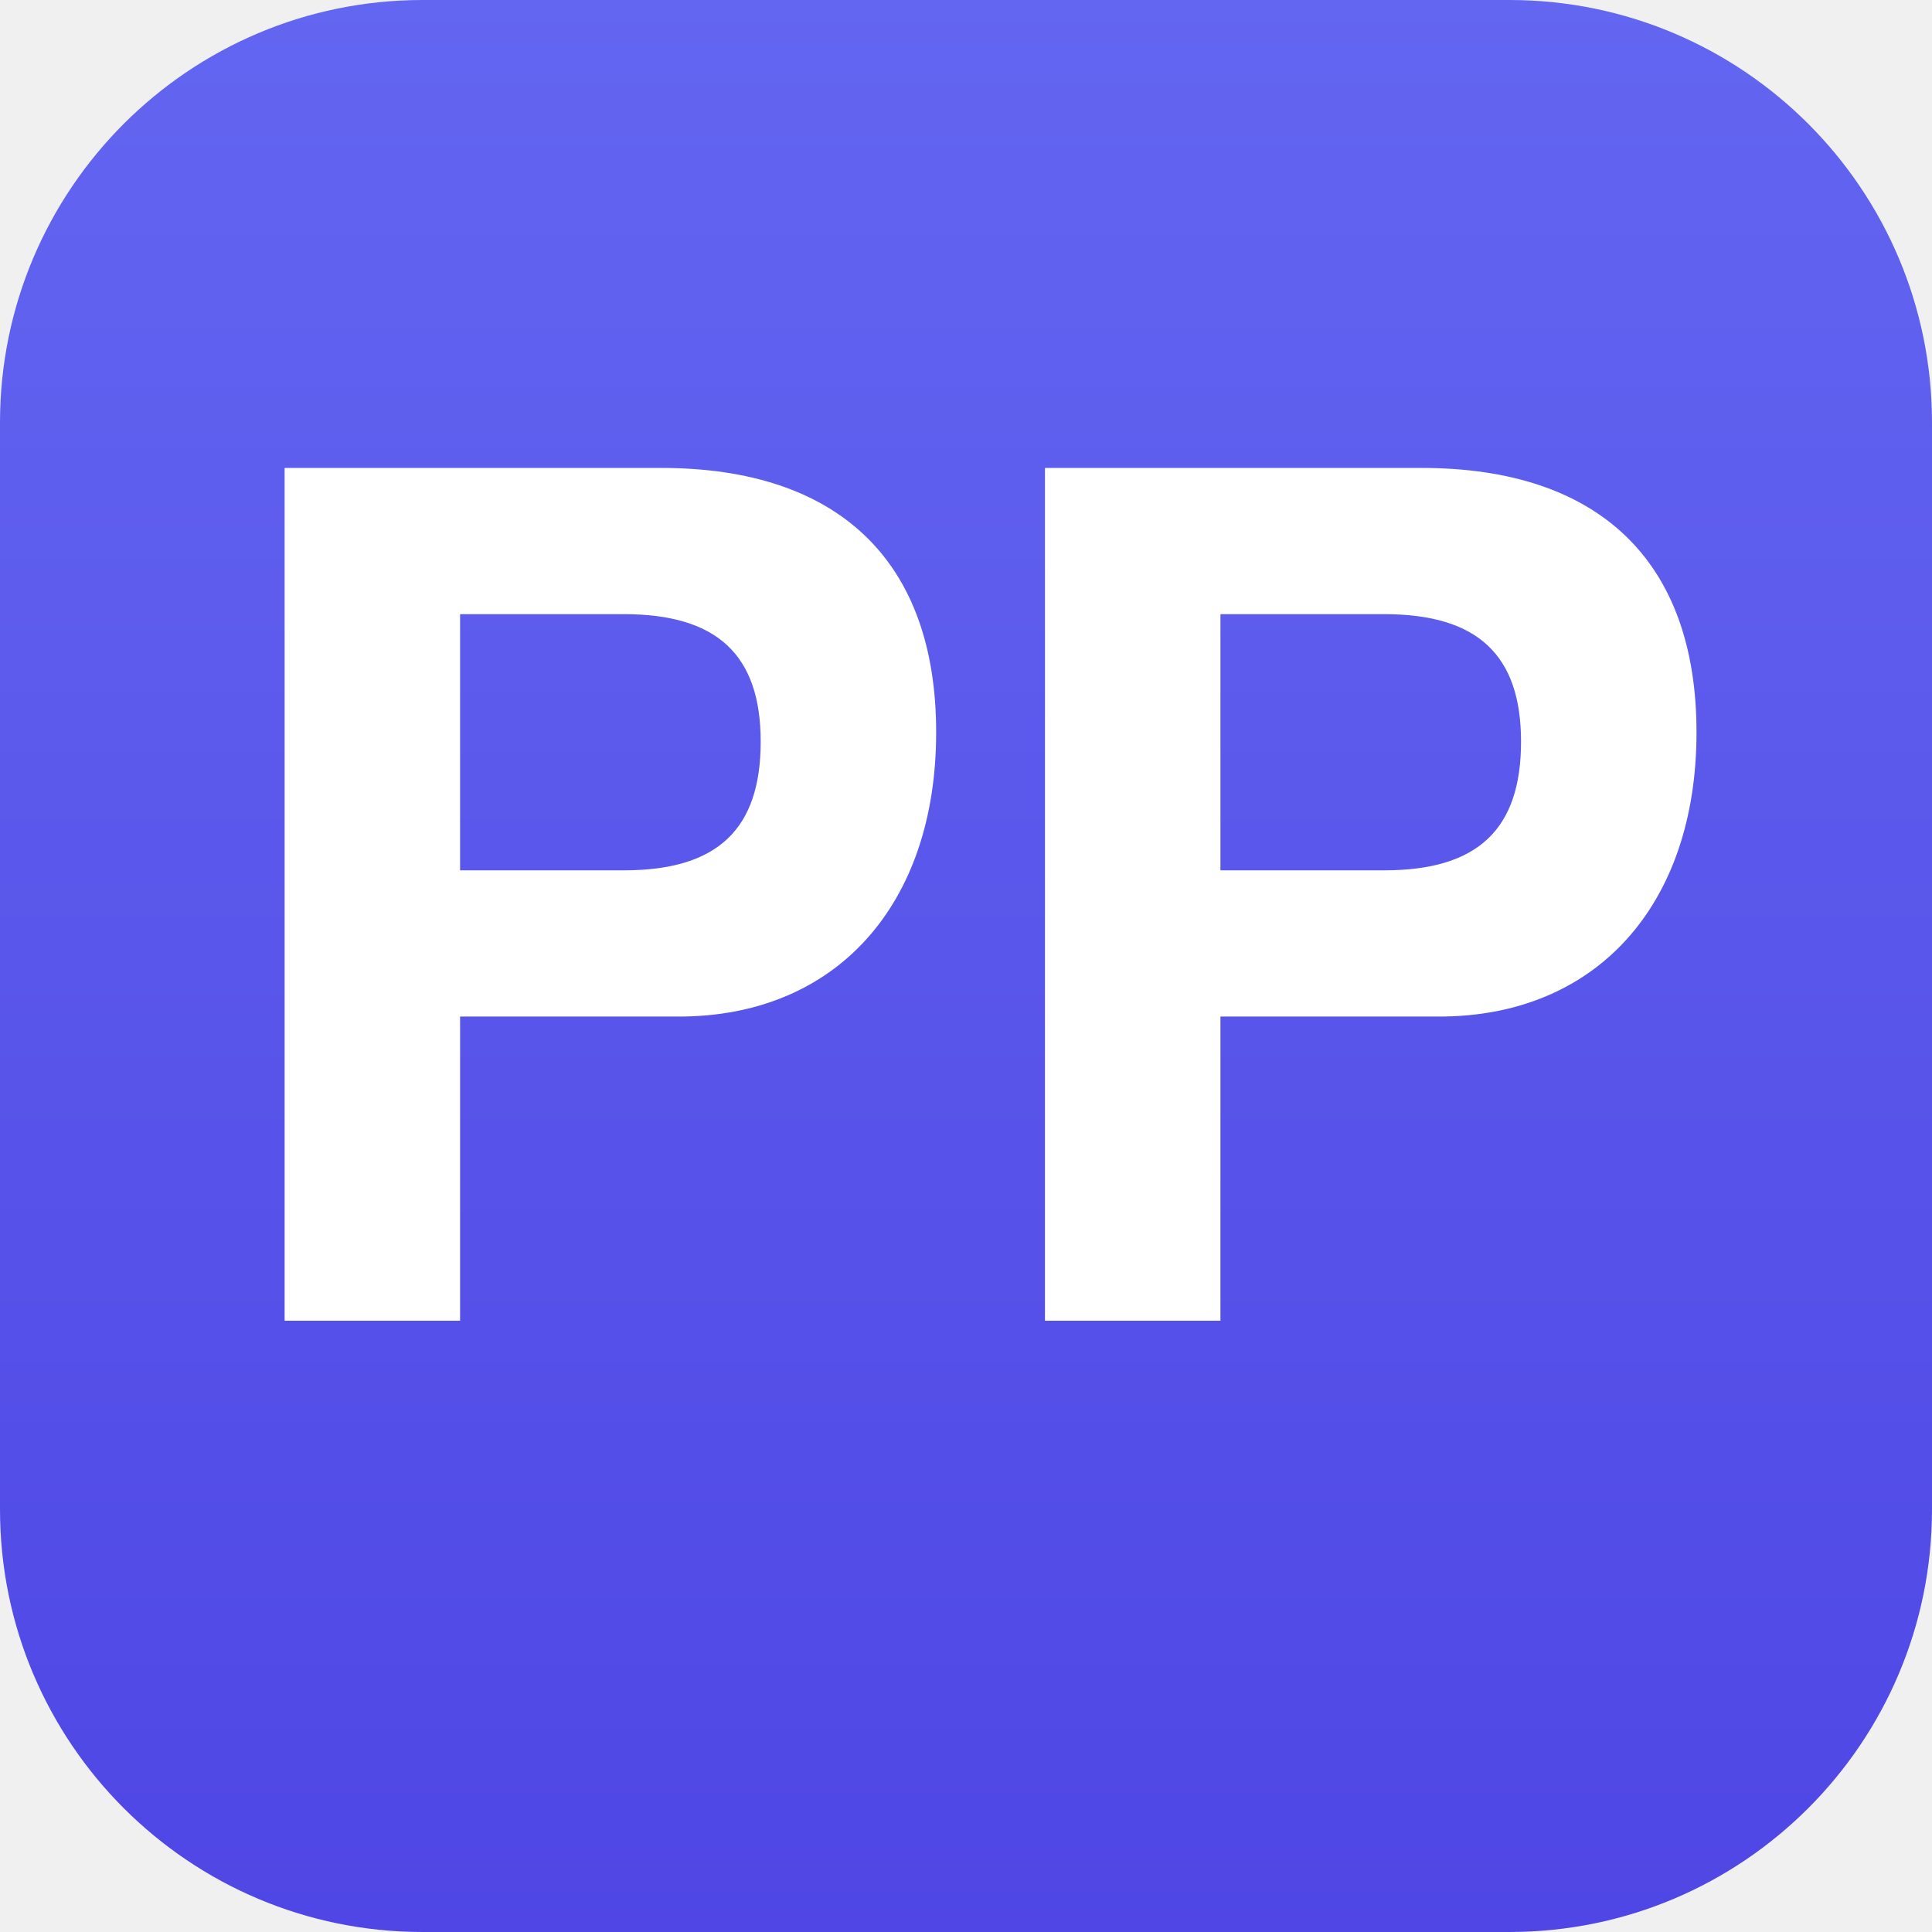
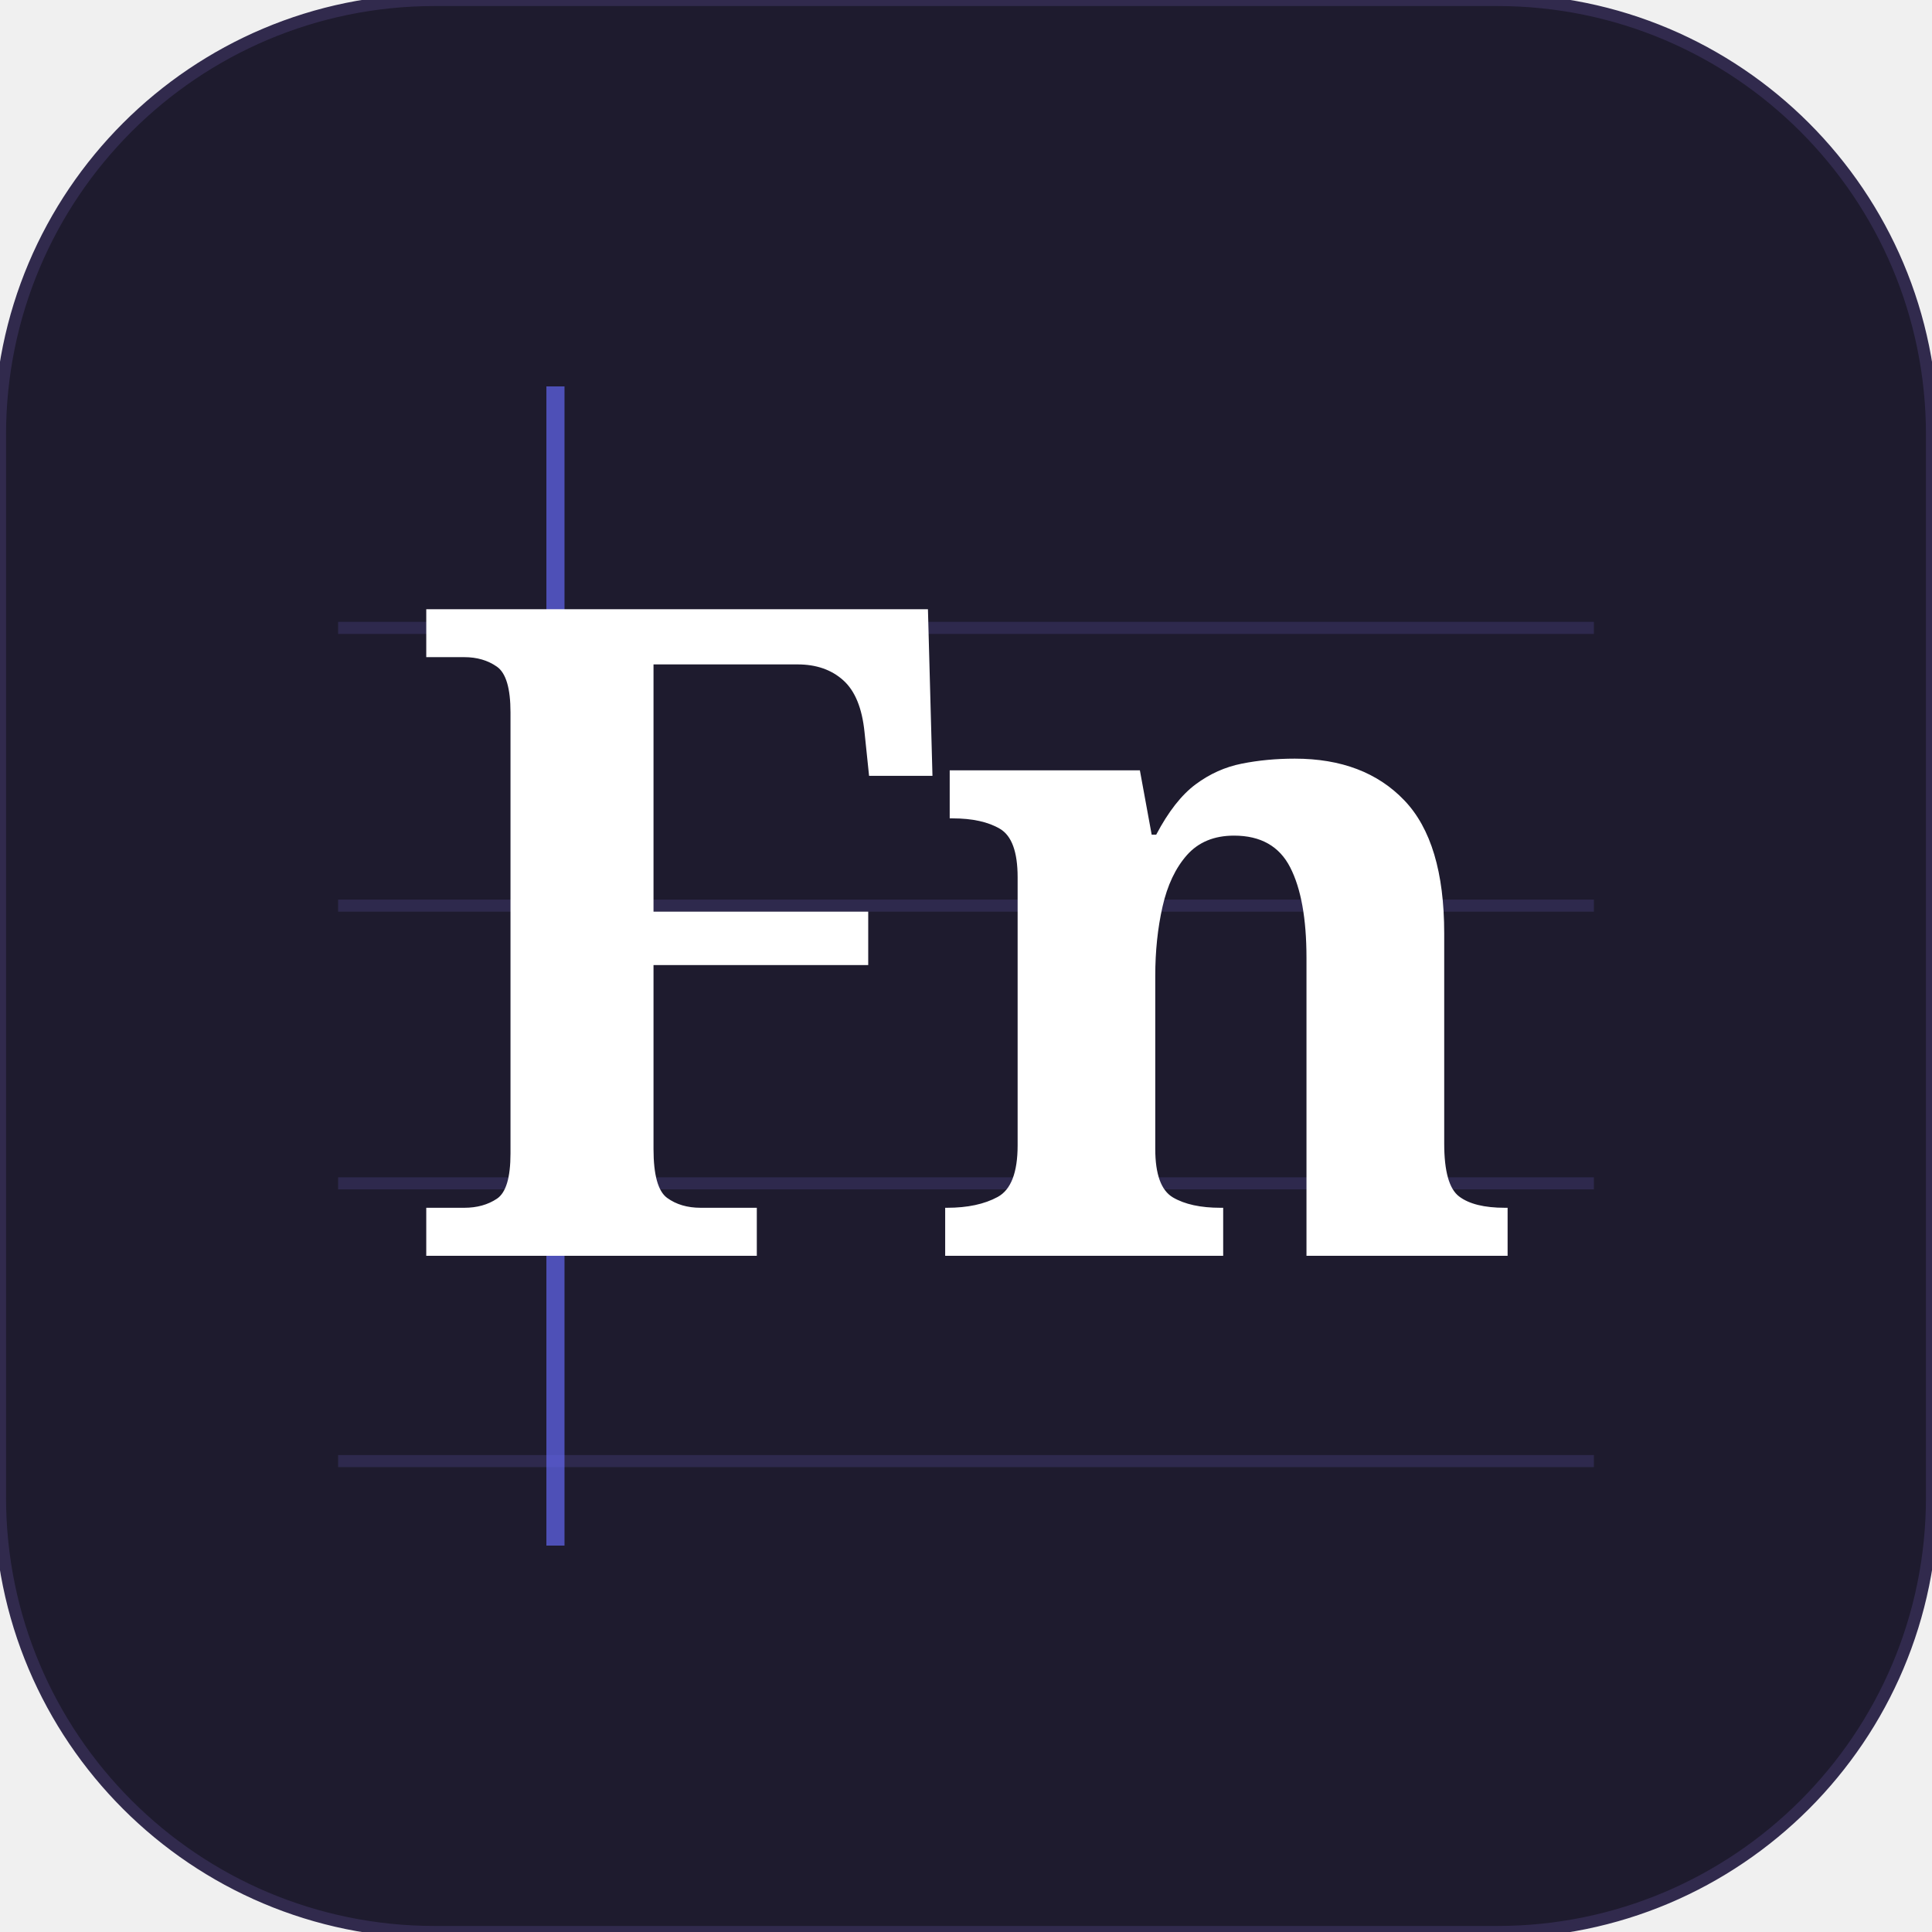
- <svg xmlns="http://www.w3.org/2000/svg" viewBox="0 0 1024 1024">
-   <defs>
-     <linearGradient id="bg" x1="0" y1="0" x2="0" y2="1">
-       <stop offset="0%" stop-color="#6366f1" />
-       <stop offset="100%" stop-color="#4f46e5" />
-     </linearGradient>
-   </defs>
-   <rect width="1024" height="1024" rx="224" ry="224" fill="url(#bg)" />
-   <text x="512" y="700" font-family="-apple-system, BlinkMacSystemFont, 'Segoe UI', Helvetica, Arial, sans-serif" font-size="620" font-weight="800" fill="#ffffff" text-anchor="middle" letter-spacing="0">PP</text>
+ <svg xmlns="http://www.w3.org/2000/svg" width="320" height="320" viewBox="0 0 320 320">
+   <rect x="0" y="0" width="320" height="320" rx="72" fill="#1e1b2e" />
+   <rect x="0" y="0" width="320" height="320" rx="72" fill="none" stroke="#312a4d" stroke-width="2" />
+   <g stroke="#3b3566" stroke-width="2" opacity="0.55">
+     <line x1="56" y1="104" x2="264" y2="104" />
+     <line x1="56" y1="150" x2="264" y2="150" />
+     <line x1="56" y1="196" x2="264" y2="196" />
+     <line x1="56" y1="242" x2="264" y2="242" />
+   </g>
+   <line x1="92" y1="64" x2="92" y2="256" stroke="#6366f1" stroke-width="3" opacity="0.7" />
+   <text x="160" y="208" text-anchor="middle" font-family="'IBM Plex Serif','Georgia',serif" font-size="150" font-weight="700" fill="#ffffff" letter-spacing="-6">Fn</text>
</svg>
